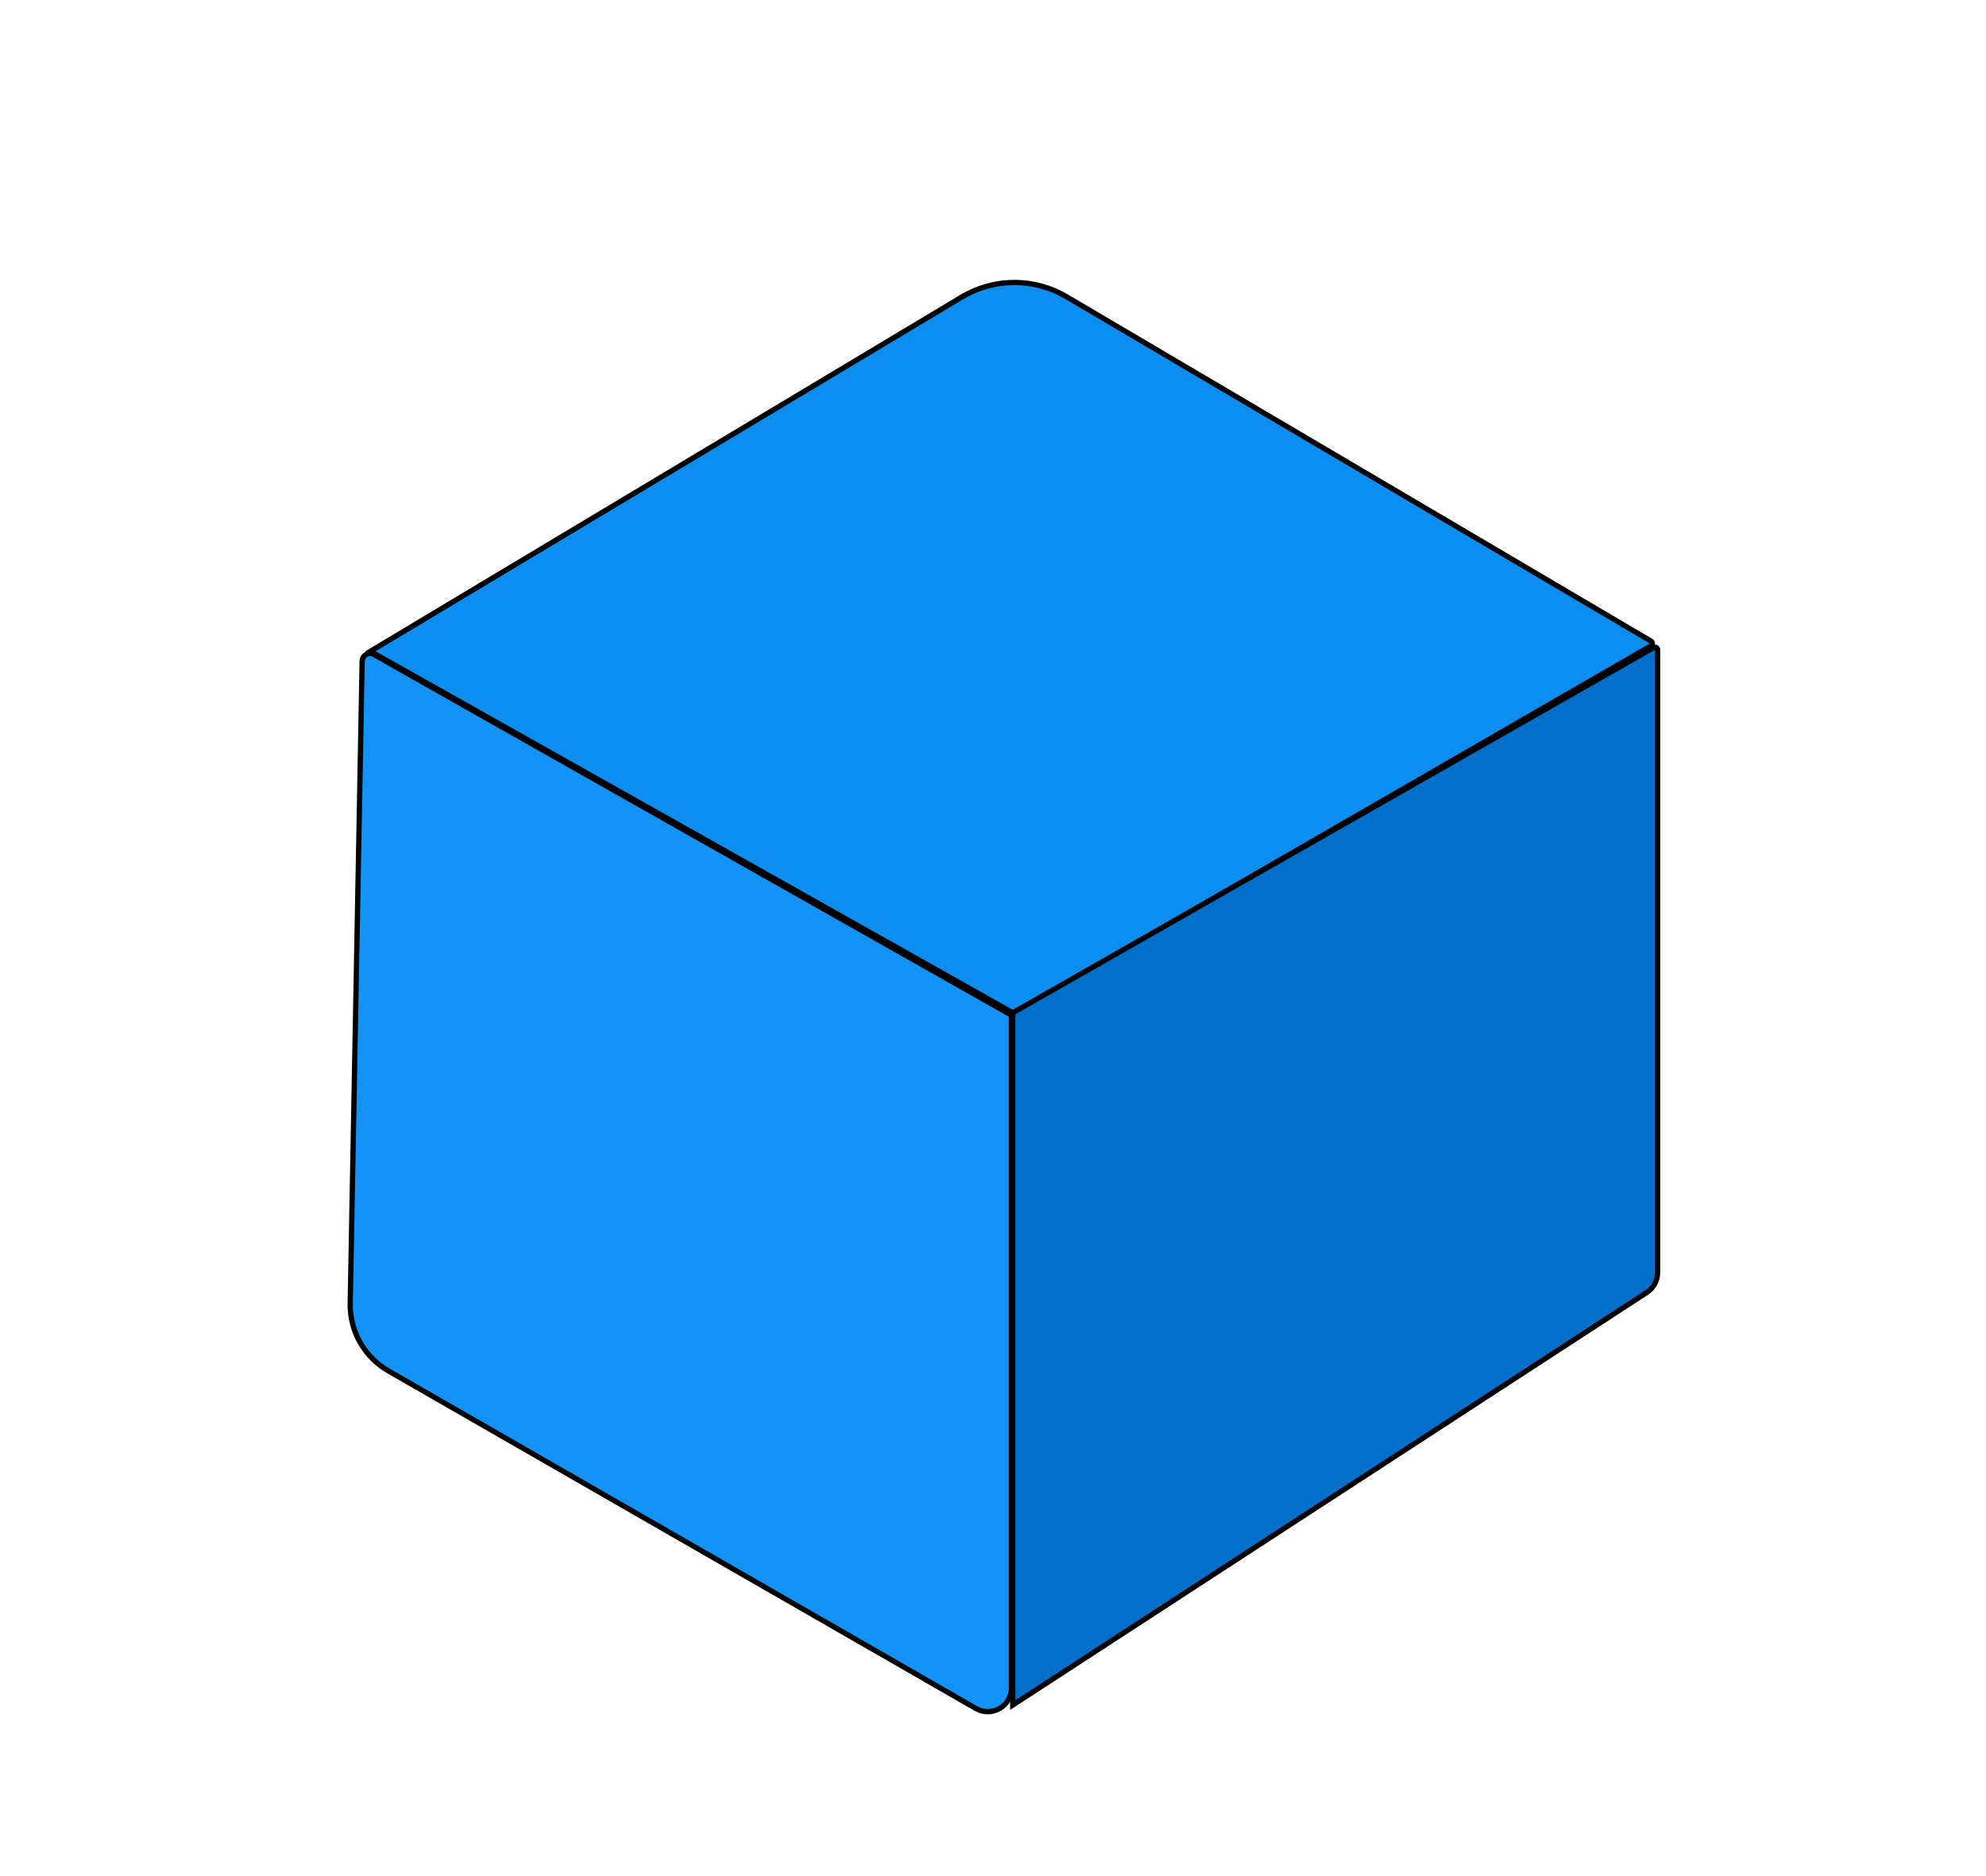
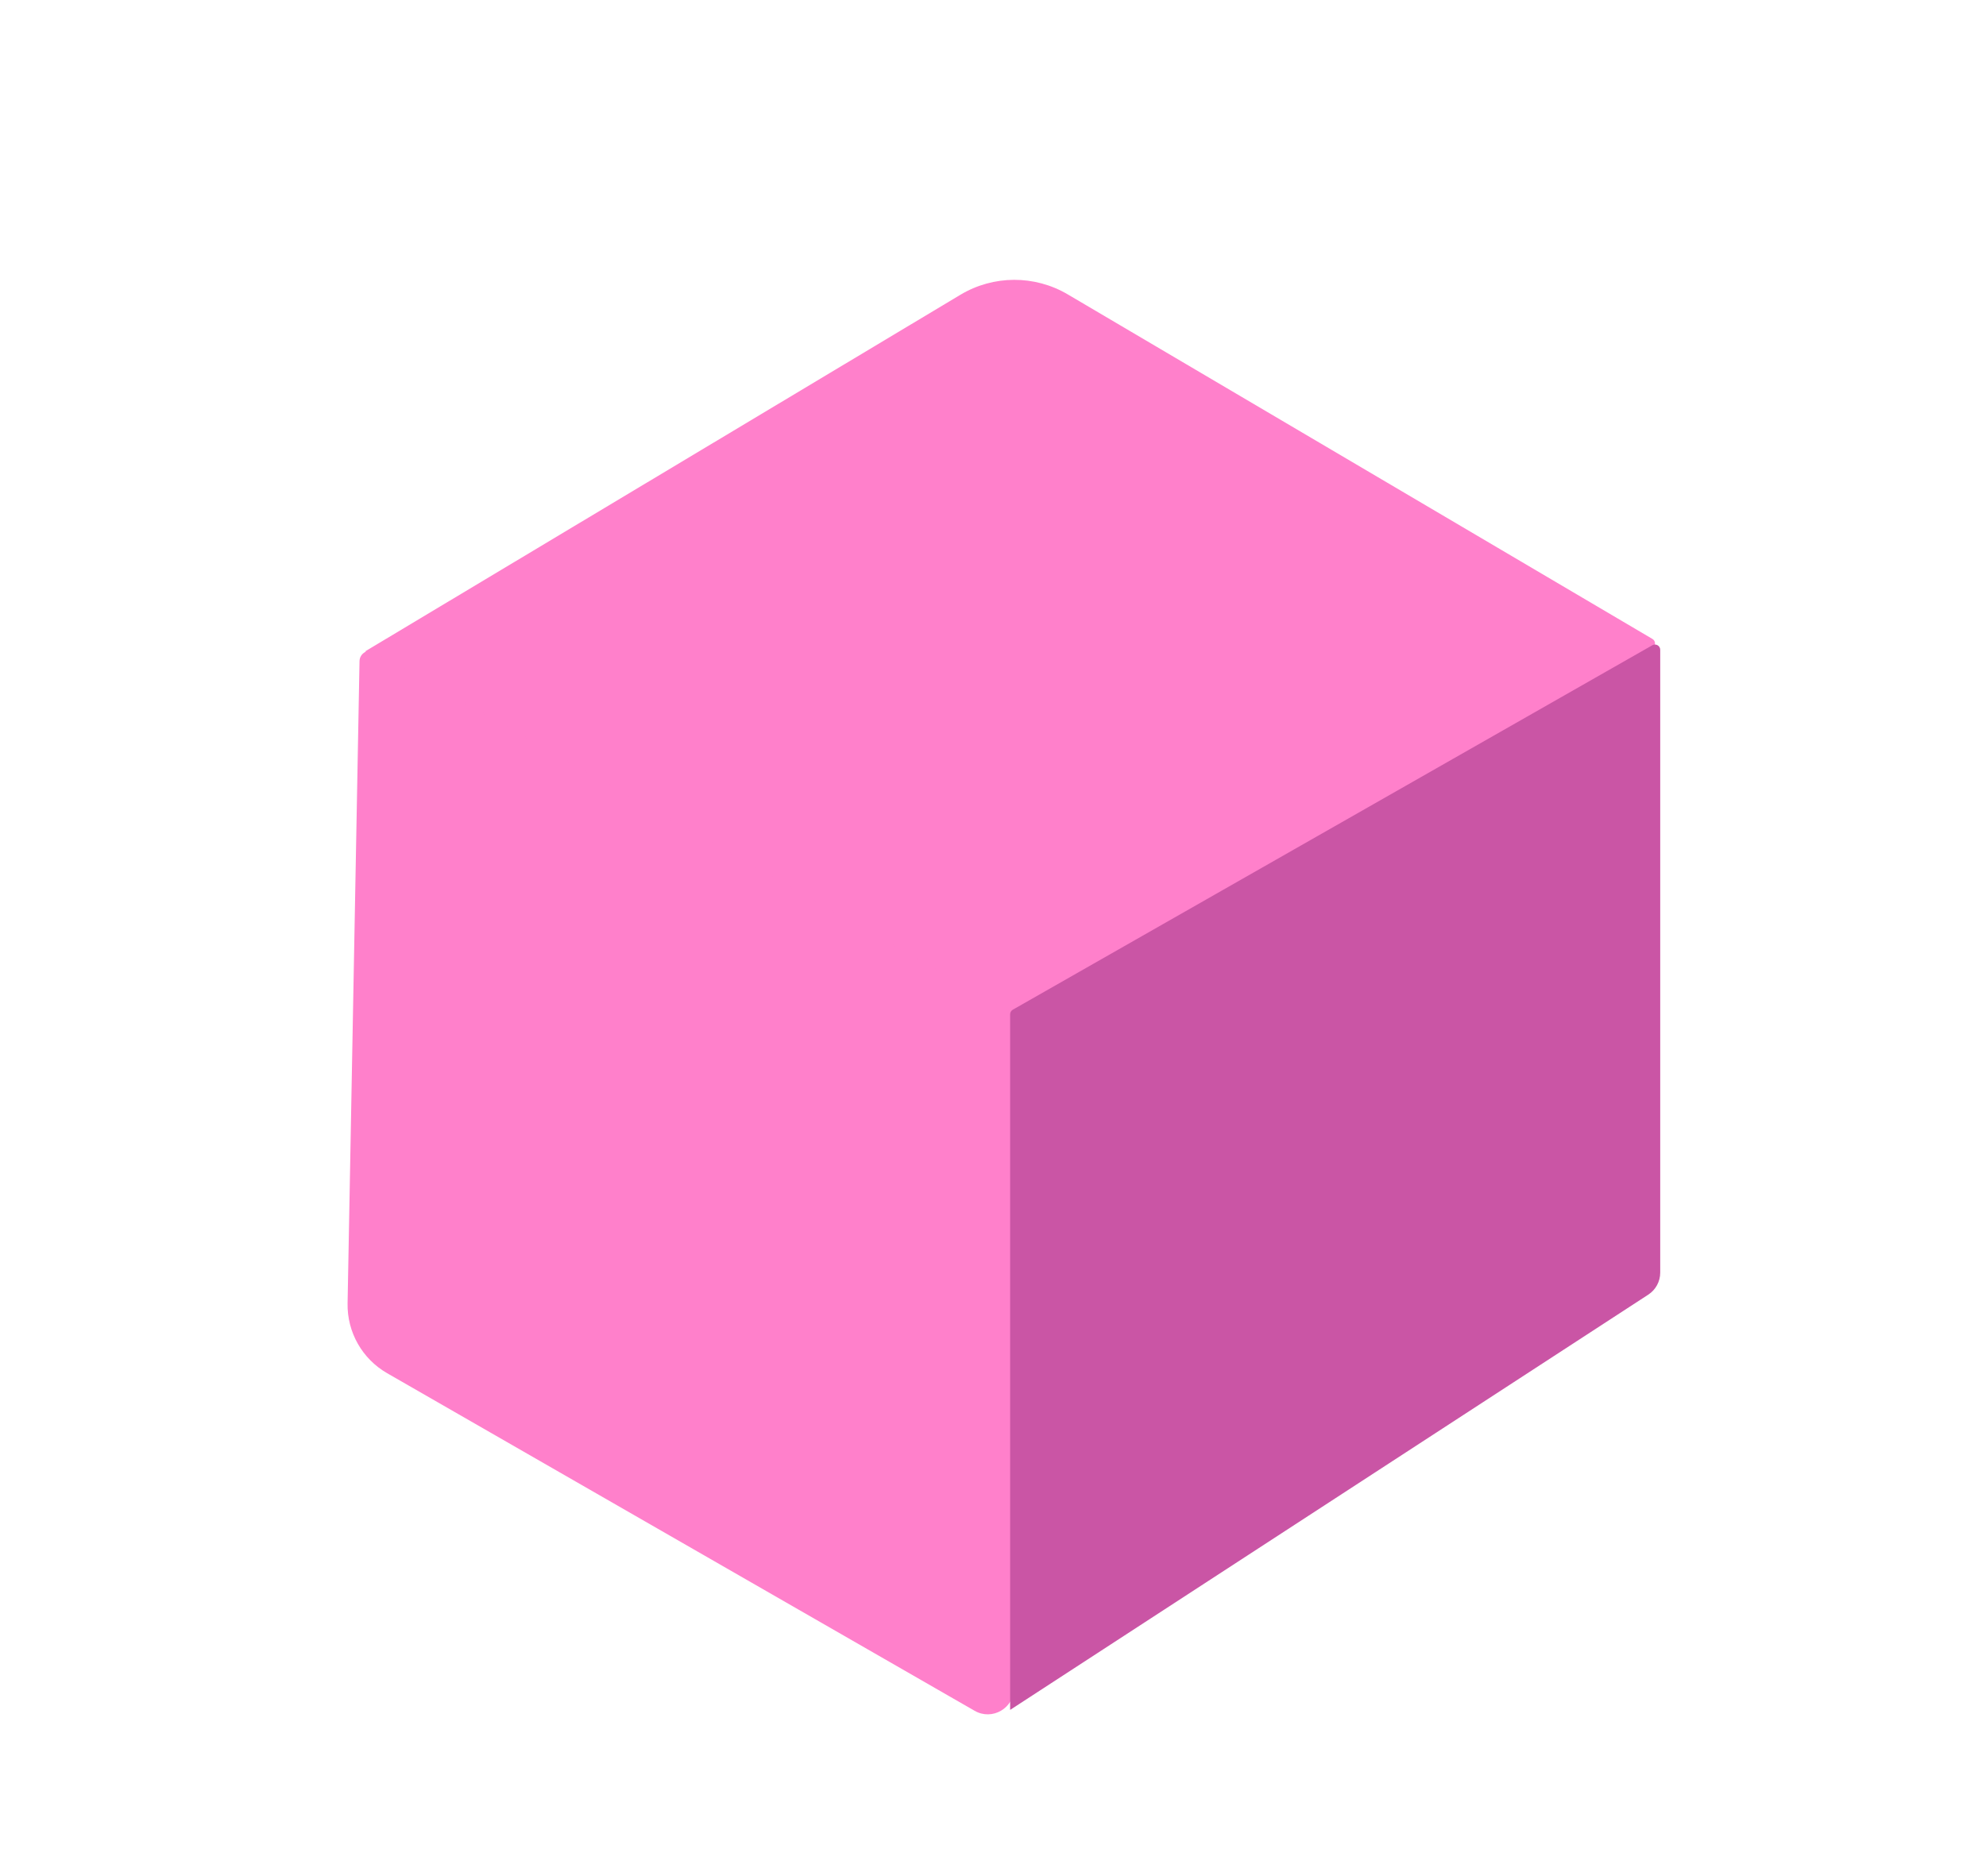
<svg xmlns="http://www.w3.org/2000/svg" width="378" height="357" viewBox="0 0 378 357" fill="none">
-   <path d="M183.052 56.546C189.179 52.875 196.822 52.847 202.976 56.474L314.259 122.068C314.589 122.262 314.587 122.74 314.255 122.931L192.986 192.933L70.485 123.995L183.052 56.546Z" fill="#0C8EF1" stroke="black" />
-   <path d="M68.927 125.874C68.949 124.738 70.177 124.037 71.166 124.597L192.249 193.115C192.405 193.204 192.502 193.37 192.502 193.55L192.503 321.352C192.503 324.812 188.76 326.978 185.76 325.254L73.928 260.979C69.344 258.345 66.558 253.424 66.656 248.139L68.927 125.874Z" fill="#1393F5" stroke="black" />
-   <path d="M192.761 193.088C192.761 192.908 192.857 192.742 193.013 192.653L314.747 123.267C315.08 123.078 315.494 123.318 315.494 123.702L315.493 242.269C315.493 243.791 314.724 245.21 313.448 246.041L192.761 324.592L192.761 193.088Z" fill="#026FCA" stroke="black" />
+   <path d="M69.49 124.008L182.794 56.117C189.079 52.352 196.919 52.323 203.23 56.043L314.513 121.637C315.173 122.026 315.169 122.982 314.506 123.365L192.99 193.508L69.49 124.008Z" fill="#FF80CB" />
+   <path d="M73.679 261.413C68.937 258.688 66.055 253.597 66.156 248.129L68.428 125.865C68.456 124.35 70.094 123.415 71.412 124.161L192.495 192.68C192.809 192.857 193.003 193.19 193.003 193.55L193.003 321.352C193.003 325.197 188.844 327.603 185.511 325.688L73.679 261.413Z" fill="#FF80CB" />
+   <path d="M192.262 325.514L192.261 193.088C192.261 192.728 192.454 192.397 192.766 192.219L314.499 122.833C315.165 122.453 315.994 122.934 315.994 123.702L315.994 242.269C315.994 243.96 315.139 245.537 313.721 246.46L192.262 325.514Z" fill="#CA55A5" />
</svg>
